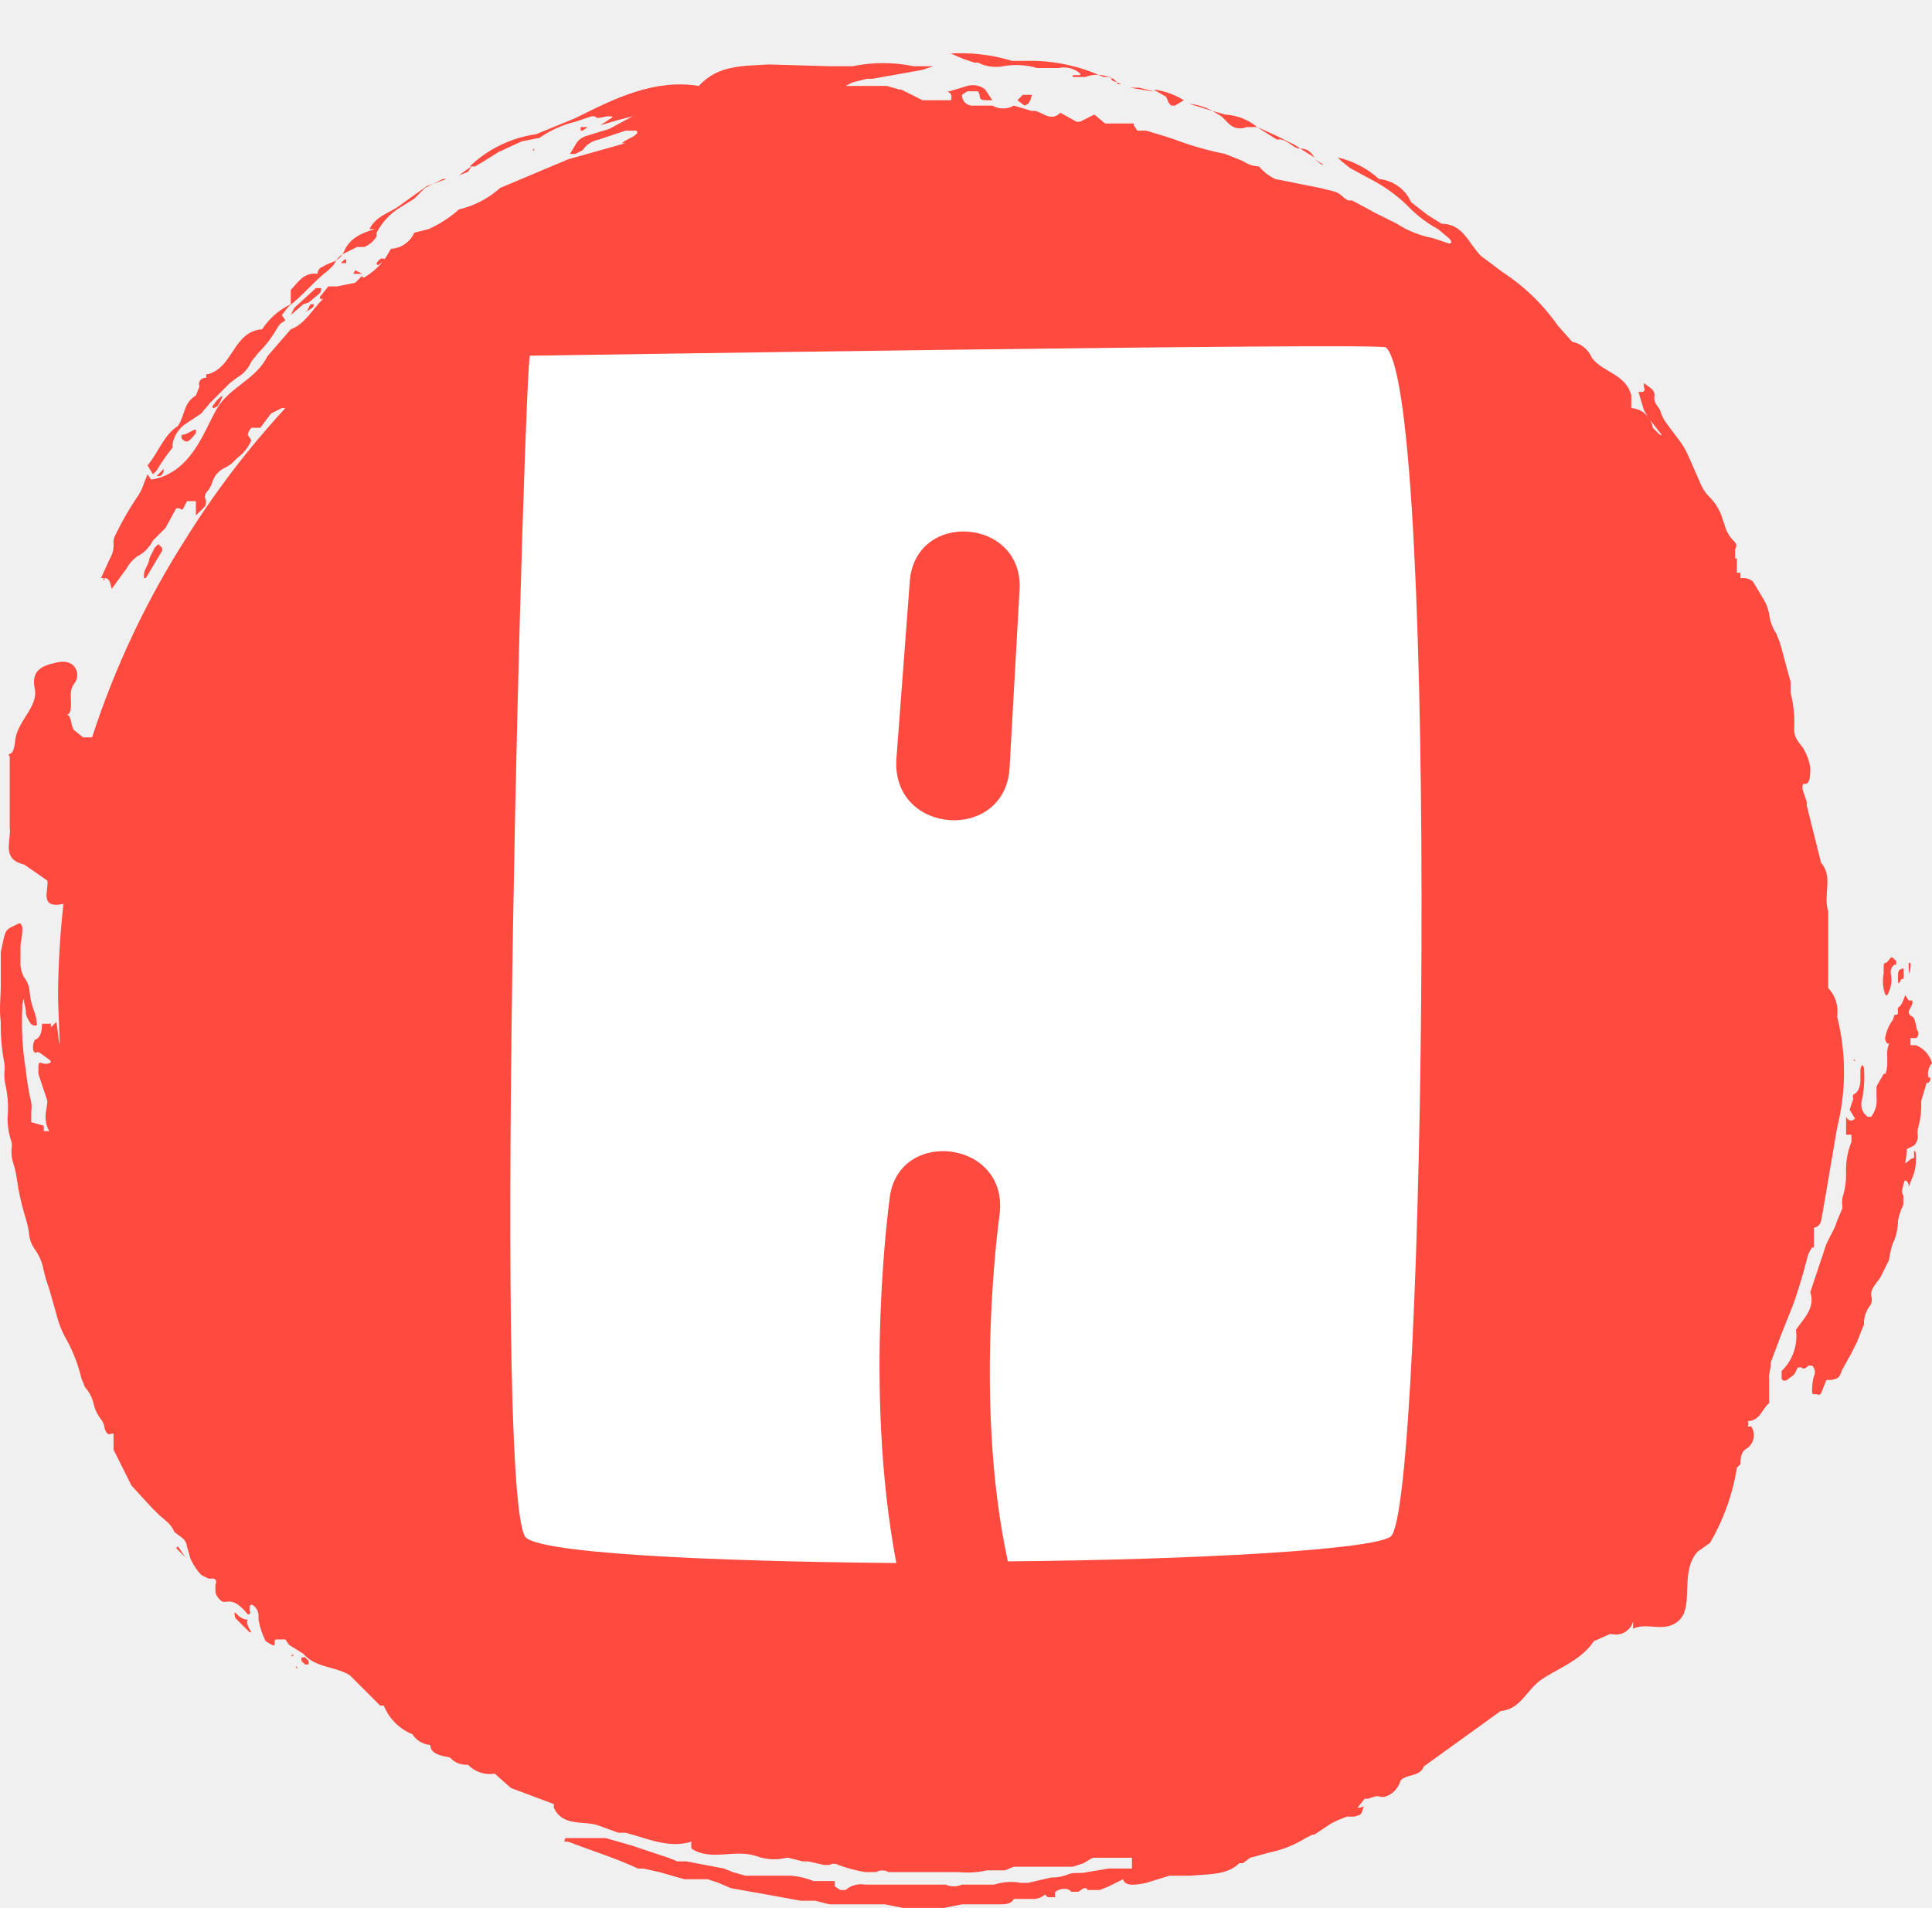
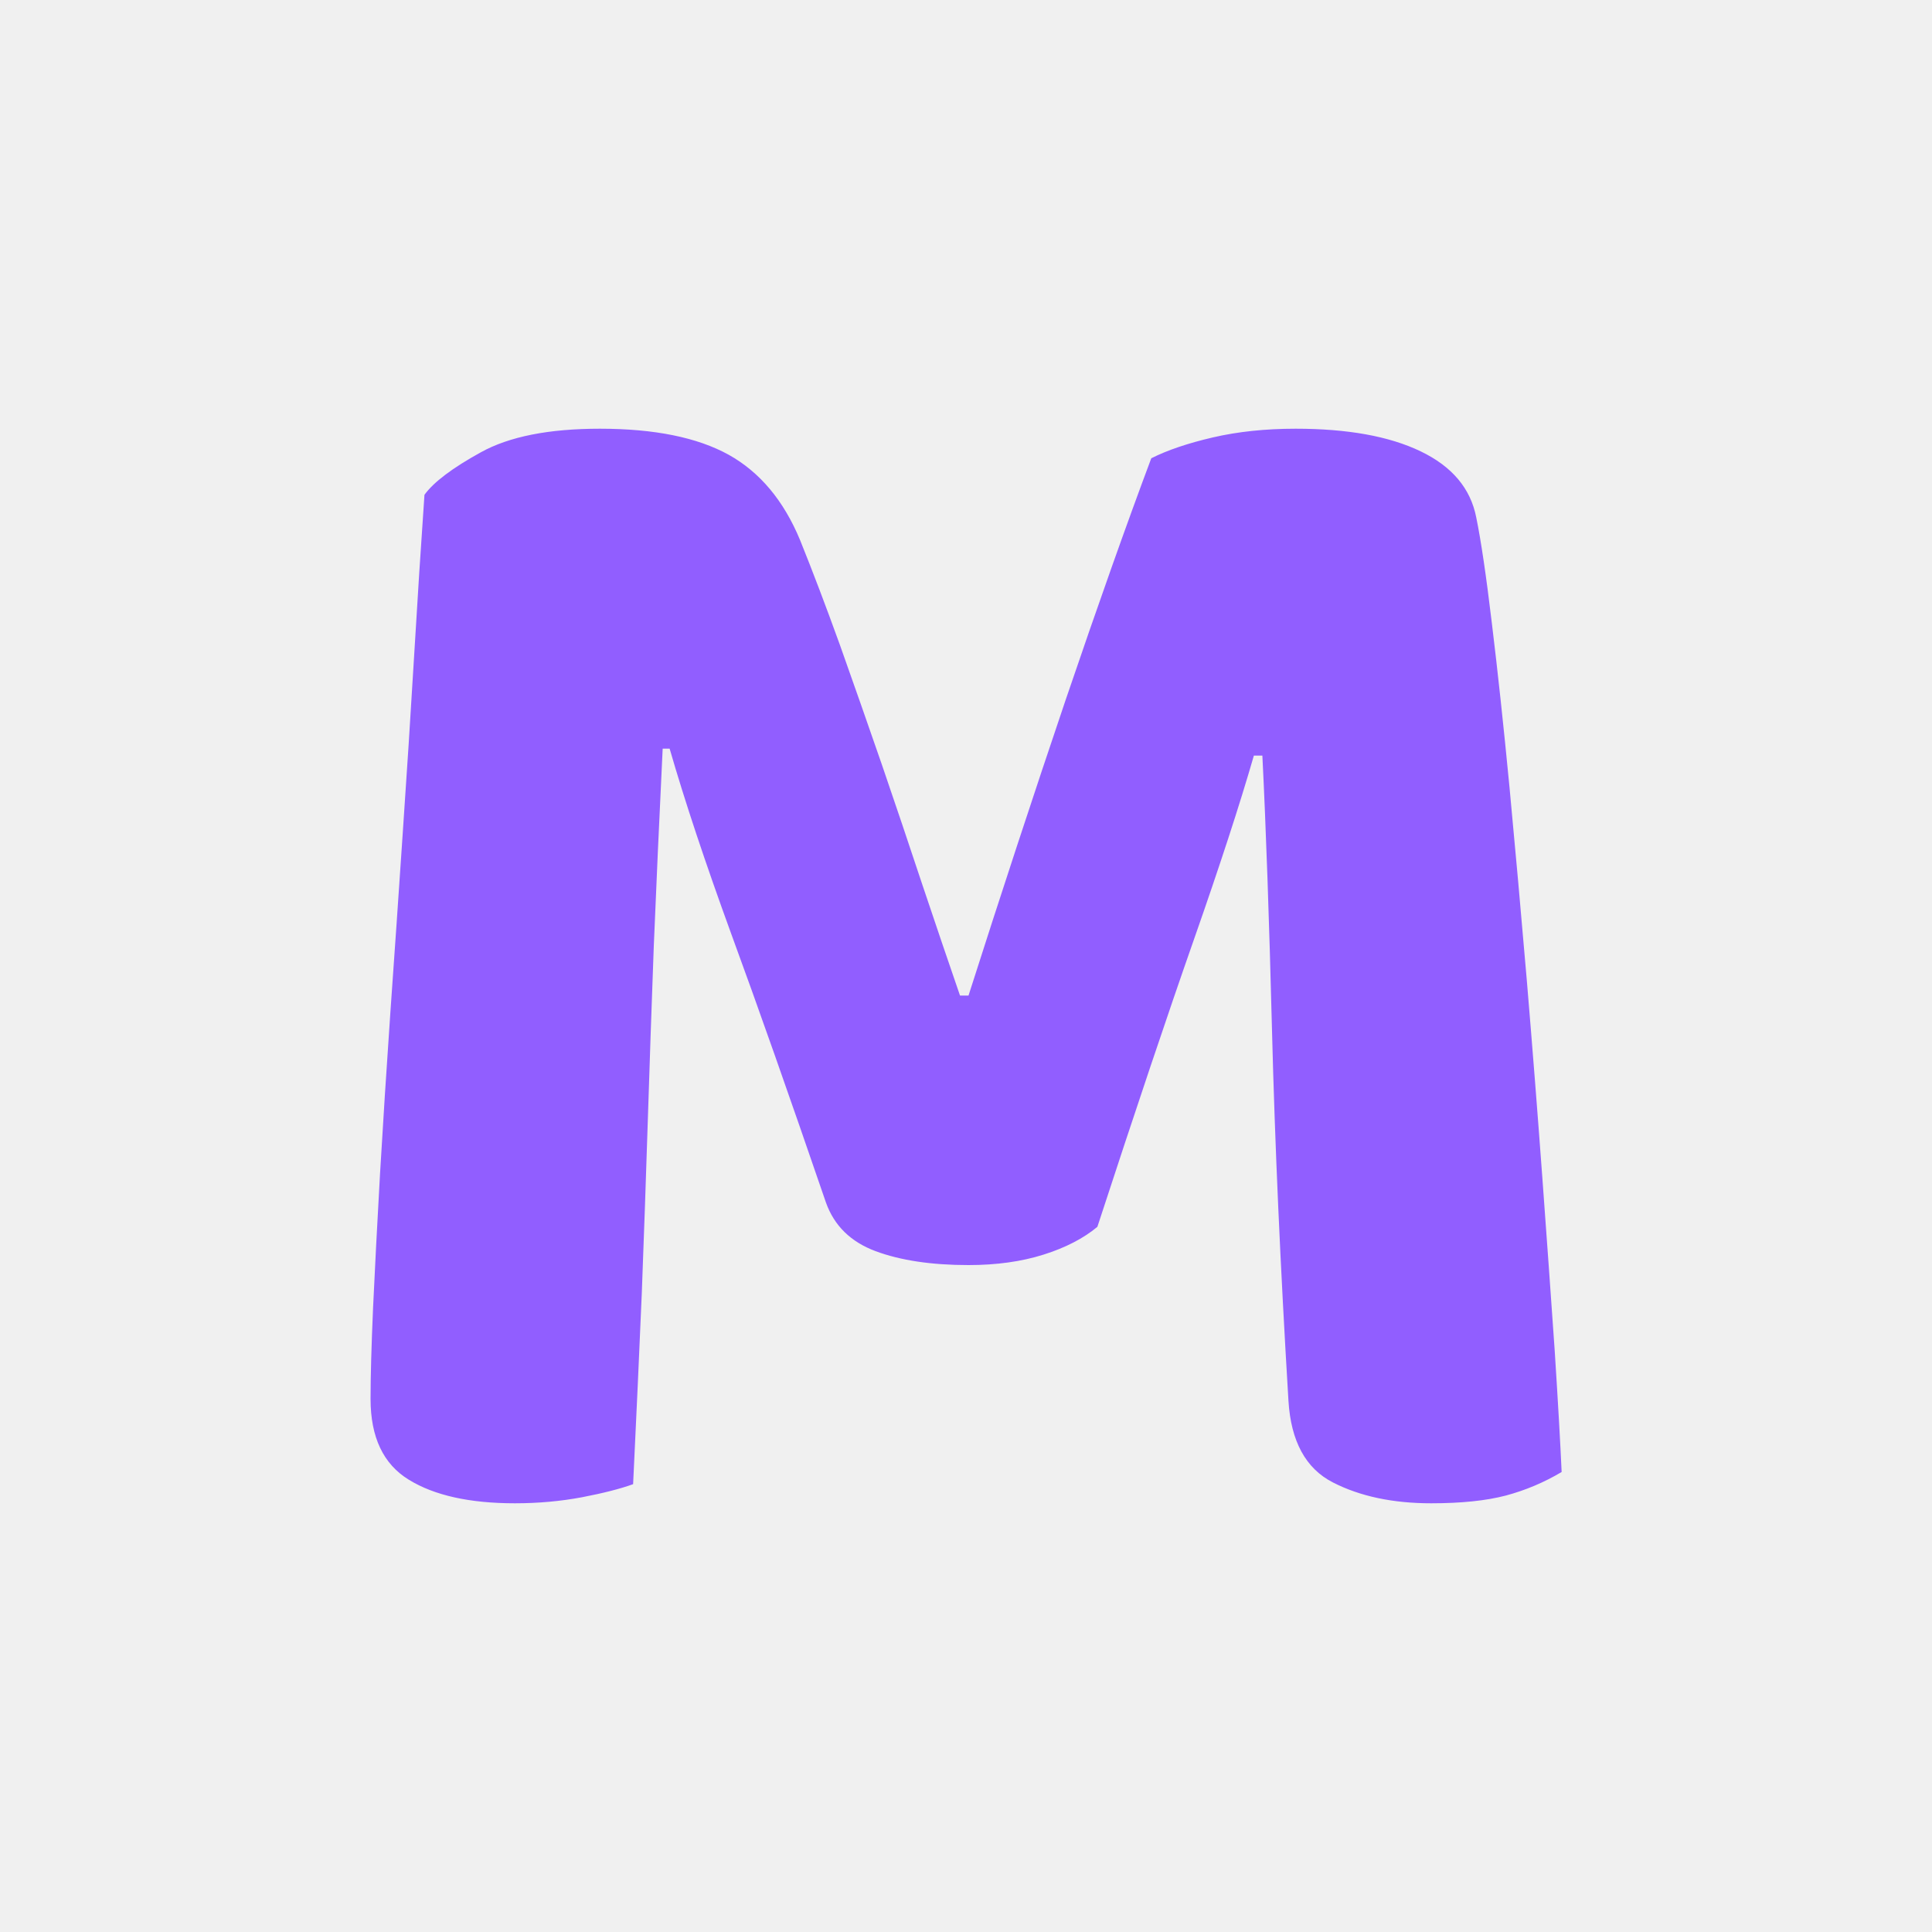
- <svg xmlns="http://www.w3.org/2000/svg" width="308.761" height="304.916" viewBox="0 0 106.008 104.687" class="css-1j8o68f" version="1.1" id="svg23">
-   <defs id="SvgjsDefs2684" />
-   <g id="SvgjsG2685" featurekey="rootContainer" transform="matrix(0.9820593,0,0,0.9820593,-0.05456052,0)" fill="#ff4a3f">
-     <g id="g17">
-       <path d="M19.8 15.3h.5l-.4-.2zm.5.1zm.8-.7c0 .1 0 .1.1.1l.4-.3c-.2-.1-.3-.1-.5.2zm.4-.2zm-4.1 2.3zm-.2.6l.3-.2c.1-.1.1-.2.1-.2h-.2l-.2.4c-.1-.1-.1 0 0 0zm2.2-2.9h-.1l-.2.2h.3zm-2.1 2.4l.6-.5c.1-.1.1-.2.1-.3h-.3l-1.2 1.1-.2.4.7-.6zm-1.1.8z" id="path3" />
-       <path d="M9.7 25v-.2a1.7 1.7 0 0 1 .7-1.1l.9-.6.5-.6.7-.7.4-.4.4-.3a1.9 1.9 0 0 0 .8-.9l.4-.5a5.9 5.9 0 0 0 1-1.3l.2-.3.3-.2-.2-.3.4-.5c.8-.6 1.4-1.4 2.2-2l.3-.3a1.4 1.4 0 0 1 .5-.6l.8-.4h.4a1.4 1.4 0 0 0 .7-.6V13a3.5 3.5 0 0 1 1.3-1.4l.8-.5.2-.2.4-.4 1-.5h.2l-1.1.4-1.4 1c-.6.5-1.4.6-1.8 1.4h.3c-.7.2-1.4.5-1.7 1.2s-.8.6-1.2.9a.4.4 0 0 0-.3.4c-.8-.1-1.1.5-1.5.9v.8a3.9 3.9 0 0 0-1.6 1.4c-1.6.1-1.6 2.1-3 2.5h-.1a.2.2 0 0 0 0 .2c-.3 0-.5.2-.4.5l-.2.5c-.7.4-.6 1.1-1 1.7-.8.5-1.1 1.5-1.7 2.2l.3.5.2-.2a11.6 11.6 0 0 1 .9-1.3zM53.9 3.3l.6.2h.2a2.2 2.2 0 0 0 1.4.2 4.1 4.1 0 0 1 1.9.1h1.2a1.4 1.4 0 0 1 1.2.3.1.1 0 0 1 0 .1H60a.1.1 0 0 0 0 .1h.7a1.8 1.8 0 0 1 1.3 0c.2 0 .1.1.2.2l.5.2h-.2c-.2-.4-.5-.4-.8-.4a9.7 9.7 0 0 0-4.3-.9h-.8A9.8 9.8 0 0 0 53 3h.2zm7.3 3.1zM50.3 4.7zm10.9 1.7h.2-.2zM19 14.7zm32.1-10zm17.6 2.2a.9.9 0 0 0 1 .2h.6a3.1 3.1 0 0 0-1.8-.7l-.7-.2.5.3zm-3.4-1.3c0 .1.1.2.2.3h.2l.5-.3a4.2 4.2 0 0 0-1.7-.6l.7.4zm7.4 2.7l.8.5c-.2-.3-.4-.5-.8-.5z" id="path5" />
-       <path d="M99 76.1l.6-1.6.6-1.5c.2-.5.6-1.8.8-2.6a1.7 1.7 0 0 1 .3-.7h.1v-1.1c.5-.1.4-.6.5-.9l.8-4.7a12.7 12.7 0 0 0 0-6.2 1.9 1.9 0 0 0-.5-1.6v-4.3c-.3-.9.3-1.9-.4-2.7L101 45a.4.4 0 0 0 0-.2l-.2-.6a.5.5 0 0 1 0-.4h.1c.3 0 .3-.5.3-.9a3 3 0 0 0-.4-1.1l-.3-.4a1.1 1.1 0 0 1-.2-.7 6.7 6.7 0 0 0-.2-2v-.6c-.2-.7-.4-1.5-.6-2.2l-.2-.5a2.5 2.5 0 0 1-.4-1.1 2.5 2.5 0 0 0-.3-.8l-.6-1a.8.8 0 0 0-.6-.2h-.1V32h-.2v-.8H97V31a.4.4 0 0 0 0-.1v-.2c.1-.2.1-.3-.1-.5a1.8 1.8 0 0 1-.4-.6l-.2-.6a2.9 2.9 0 0 0-.7-1.2 2.2 2.2 0 0 1-.5-.7l-.7-1.6a4.3 4.3 0 0 0-.6-1l-.6-.8a2.4 2.4 0 0 1-.4-.8l-.2-.3a.6.6 0 0 1-.1-.5.5.5 0 0 0-.2-.4l-.4-.3v.2c.1.2 0 .3-.1.3h-.2l.3 1 .3.5.7.9h-.1l-.2-.2-.2-.2a1.3 1.3 0 0 0-1.2-1.1v-.7c-.3-1.2-1.6-1.3-2.2-2.1a1.5 1.5 0 0 0-1.1-.9l-.8-.9a11.3 11.3 0 0 0-3.1-3l-.8-.6-.4-.3c-.7-.7-1-1.8-2.2-1.8l-.8-.5-.9-.7a2.2 2.2 0 0 0-1.8-1.3 5.1 5.1 0 0 0-2.3-1.2l.2.2.5.4 1.3.7a8.5 8.5 0 0 1 2.1 1.6 6.8 6.8 0 0 0 1.5 1.1l.6.5c.1.1.2.2.1.3H81l-.9-.3a5.6 5.6 0 0 1-2-.8l-1.2-.6-1.3-.7h-.2c-.3-.1-.4-.4-.8-.5l-.8-.2-2.5-.5a2.6 2.6 0 0 1-.9-.7 1.7 1.7 0 0 1-.9-.3l-1-.4a18.1 18.1 0 0 1-2.8-.8l-.6-.2-1-.3h-.5l-.2-.3v-.1h-1.6l-.6-.5-.4.2-.4.2h-.2l-.9-.5c-.6.6-1.1-.2-1.6-.1l-1-.3a1.2 1.2 0 0 1-1.2 0h-1.2a.6.6 0 0 1-.5-.6l.3-.2h.6a.7.7 0 0 1 .1.3c0 .2.2.2.5.2h.2l-.4-.6a1.1 1.1 0 0 0-1-.2l-1 .3H53c.3.2.2.3.2.5h-1.6l-.4-.2-.8-.4h-.1l-.7-.2h-2.3l.4-.2.8-.2h.3l1.7-.3 1.1-.2.6-.2h-1.1a8.4 8.4 0 0 0-3.4 0h-1.3L43 3.6c-1.4.1-2.8 0-3.9 1.2-2.5-.4-4.7.7-6.9 1.8l-2.2.9a6.7 6.7 0 0 0-3.7 1.8h.3l.5-.3.8-.5 1.3-.6 1-.2a6 6 0 0 1 2-.9l.9-.3h.2c.1.2.5 0 .7 0h.2c.1 0 .1.1 0 .1l-.6.4 1-.3.8-.2-1.3.7-1.3.4a1 1 0 0 0-.6.5l-.3.5h.3l.4-.2a1.4 1.4 0 0 1 .9-.6l1.5-.5h.5a.1.1 0 0 1 .1.2c-.2.2-.6.3-.8.5h.2l-3.2.9-3.8 1.6a5.2 5.2 0 0 1-2.3 1.2 6.6 6.6 0 0 1-1.7 1.1l-.8.2a1.5 1.5 0 0 1-1.3.9l-.3.5a3.7 3.7 0 0 1-1.2 1.1h-.1v-.1l-.2.2-.2.2-1 .2h-.5l-.4.5c-.1.1-.1.2 0 .2h.1c-.6.6-1 1.4-1.8 1.7L15 19.9c-.6 1.2-1.8 1.6-2.6 2.6s-1.4 3.9-3.9 4.3l-.2-.3-.2.5a2.7 2.7 0 0 1-.4.8 16.9 16.9 0 0 0-1.2 2.1.8.8 0 0 0-.1.5 1.4 1.4 0 0 1-.2.8l-.5 1.1h.2c.3 0 .3.3.4.6l.8-1.1a2.2 2.2 0 0 1 .6-.7 2 2 0 0 0 .9-.9l.3-.3.4-.4.6-1.1h.2c.1.1.1.1.2 0l.2-.4h.5v.8l.5-.5a.5.5 0 0 0 0-.5.4.4 0 0 1 .1-.3 1.5 1.5 0 0 0 .3-.5 1.3 1.3 0 0 1 .8-.9l.3-.2.3-.3a2.4 2.4 0 0 0 .8-1l-.2-.3c0-.1.1-.3.2-.4h.5l.6-.8.6-.3h.2a48.8 48.8 0 0 0-5.5 7.2h-.1.1a48.4 48.4 0 0 0-5.3 11.2h-.5l-.5-.4c-.2-.2-.1-.7-.4-.9h.1c.3-.5-.1-1.2.3-1.7s.1-1.4-.9-1.2-1.5.5-1.3 1.5-1 1.8-1.1 2.9-.5.5-.3.9v3.9c.1.8-.5 1.8.8 2.1l1.3.9c.1.5-.5 1.6.9 1.3a49.2 49.2 0 0 0-.3 5c0 1.1.1 2.2.1 3.3v-.4c-.1-.4-.1-.8-.2-1.3l-.3.3v-.2h-.5c0 .5-.1.8-.4.9a.9.9 0 0 0-.1.5c0 .1.1.3.2.2s.4.2.7.4-.2.3-.4.2-.2.1-.2.3v.3l.5 1.5c0 .3-.1.6-.1.9a1.7 1.7 0 0 0 .2.8h-.3v-.3l-.7-.2v-.6a1.5 1.5 0 0 0 0-.5 14.6 14.6 0 0 1-.3-1.8 16.6 16.6 0 0 1-.2-3.5.9.9 0 0 1 .1-.5v.2a2.9 2.9 0 0 1 .1.5.8.8 0 0 0 .1.4c.1.2.2.4.4.4s.1-.1.1-.2a2.1 2.1 0 0 0-.1-.5 4.2 4.2 0 0 1-.3-1.3 1.5 1.5 0 0 0-.3-.7 1.6 1.6 0 0 1-.2-.9v-.8c0-.3.1-.6.1-.9a.5.5 0 0 0-.1-.4h-.1c-.8.4-.7.2-1 1.6V55c0 .7-.1 1.4 0 2.1a10.8 10.8 0 0 0 .2 2.3 1.8 1.8 0 0 1 0 .5 3.1 3.1 0 0 0 .1.9 5.9 5.9 0 0 1 .1 1.3 3.9 3.9 0 0 0 .2 1.7 1.2 1.2 0 0 1 0 .4 2.1 2.1 0 0 0 .1.8 4.9 4.9 0 0 1 .2.9 14 14 0 0 0 .5 2.2 5 5 0 0 1 .2 1 1.7 1.7 0 0 0 .3.7 2.9 2.9 0 0 1 .5 1.2 8.5 8.5 0 0 0 .3 1l.4 1.4a5.4 5.4 0 0 0 .6 1.5 8.5 8.5 0 0 1 .8 2.1l.2.5a2.1 2.1 0 0 1 .5 1 2.1 2.1 0 0 0 .4.8 1 1 0 0 1 .2.5c.1.3.2.4.4.3h.1v.9l.5 1 .5 1 1.1 1.2.4.4c.3.3.7.5.9 1l.4.3a.7.7 0 0 1 .3.5l.2.7a3.3 3.3 0 0 0 .6.9l.4.2h.3a.2.2 0 0 1 .1.3 2.5 2.5 0 0 0 0 .5.9.9 0 0 0 .4.5h.2c.4-.1.8.2 1.2.7h.1c0-.1.1-.1 0-.2v-.2c0-.1.1-.2.2-.1a.7.7 0 0 1 .3.6v.2a4.3 4.3 0 0 0 .4 1.2c.5.3.5.3.5.1s0-.2.2-.2h.4l.2.3.8.5c.7.8 1.8.7 2.6 1.2l1.7 1.7h.2a2.9 2.9 0 0 0 1.6 1.6 1.3 1.3 0 0 0 1 .6c0 .5.6.6 1.1.7a1.2 1.2 0 0 0 .8.4h.2a1.7 1.7 0 0 0 1.5.5l.9.8 2.4.9v.2c.5 1.1 1.7.7 2.5 1l1.1.4h.4c1.2.3 2.4.9 3.7.5a.7.7 0 0 0 0 .4c1.1.7 2.4 0 3.6.4a2.9 2.9 0 0 0 1.7.1h.1l.8.2h.3l.9.2h.3a.5.5 0 0 1 .5 0 7.9 7.9 0 0 0 1.5.4h.6a.7.7 0 0 1 .7 0h3.9a5 5 0 0 0 1.6-.1h1l.5-.2H60l.6-.2.5-.3h2.2v.6H62l-1.2.2c-.4.1-.7 0-1 .1a2.4 2.4 0 0 1-1 .2l-1.3.3h-.4a3.1 3.1 0 0 0-1.5.1h-1.8a1.1 1.1 0 0 1-.9 0h-4.5a1.3 1.3 0 0 0-1.1.3H47l-.3-.2v-.3h-1.2a4.1 4.1 0 0 0-1.3-.3h-2.5l-.7-.2-.5-.2-2.1-.4h-.5l-.5-.2-2.1-.7-1.4-.4h-2.2c-.1 0-.1.1-.1.2h.2c1.3.5 2.6.9 3.9 1.5h.3l.9.2 1.4.4h1.3l.6.2.7.3 1.7.3 1.1.2 1.1.2h.8l.8.2h3.1l1 .2h2.3l1-.2H56c.4 0 .6-.1.7-.3h1a1 1 0 0 0 .8-.3c-.1.1 0 .1.1.2h.4v-.2c0-.1 0-.1.2-.2s.6-.1.7.1h.4l.3-.2c.2 0 .2 0 .2.1h.7l.5-.2.8-.4c.1.3.4.4 1.3.2l1.3-.4h1.2c.9-.1 2 0 2.7-.7h.2l.4-.3 1.1-.3a6.1 6.1 0 0 0 2-.8l.4-.2h.1l.9-.6.4-.2.5-.2h.4c.4-.1.4-.1.5-.4s0-.1-.2-.1h-.1l.4-.5h.2c.3-.1.5-.2.7-.1h.2a1.3 1.3 0 0 0 .9-.9c.3-.4 1.1-.2 1.3-.8l4.3-3.1c1.1-.1 1.4-1.1 2.2-1.7s2.3-1.1 3-2.2l.9-.4h.1a1 1 0 0 0 1.2-.7v.4c.8-.4 1.8.3 2.6-.5s0-2.7 1-3.8l.7-.5a12.1 12.1 0 0 0 1.5-4.2l.2-.2c0-.3 0-.7.4-.9a.9.9 0 0 0 .2-1.2h-.2a.3.3 0 0 0 0-.3c.7 0 .8-.7 1.2-1V77a.5.5 0 0 1 0-.2 3.8 3.8 0 0 0 .1-.7zM5.9 32.2z" id="path7" />
-       <path d="M26.4 9.3l-.3.2-.4.3.5-.2zm6.1-2h.1l.3-.2h-.4zm-2.6 1l-.1.1h.1v-.1zm-1.5 1.4zm1.3-.2zm-6.3 3.1zM9.2 26.2l-.4.4H9a.4.4 0 0 0 .2-.4zm3-3.5a2.1 2.1 0 0 0 .3-.6 1.5 1.5 0 0 0-.5.5c-.1.1-.1.2 0 .2zM11 24.2V24c-.2 0-.5.3-.8.3v.2c.3.3.4.2.8-.3zm3 66.2zM73.9 9.2h.1l-.5-.3zm-2.5-1.4c.5-.1.8.4 1.2.5h.1l-.3-.2-1-.5-1.1-.5.3.2zM52.8 3.1zm11.7 2h-.1l-1.2-.2h.5zm2 .7l1.3.4a3.3 3.3 0 0 0-1.3-.4zm-9 0a1 1 0 0 0 .2-.5h-.5l-.3.3.4.3zm9 1.6zM49.9 4.2zm2.9.7zM48.5 4zm13.8 2.1a.5.5 0 0 0 0 .1zm44.8 52.3h-.3V58h.3c.1 0 .2-.3.1-.4s-.1-.7-.3-.8a.3.3 0 0 1-.2-.3l.2-.4a.4.4 0 0 0 0-.2h-.2l-.2-.3c-.1.3-.2.6-.4.7a.5.5 0 0 0 0 .2c0 .1 0 .2-.1.2h-.1a1.1 1.1 0 0 1-.1.3 2.3 2.3 0 0 0-.4.9.4.4 0 0 0 .1.4h.1a1.7 1.7 0 0 0-.1.8v.4a1.8 1.8 0 0 1-.1.5h-.1l-.4.7v.6a1.5 1.5 0 0 1-.3 1.1h-.2l-.2-.2a.9.9 0 0 1-.1-.8 6.5 6.5 0 0 0 .1-1.7c0-.1-.1-.2-.1-.2a.5.5 0 0 0-.1.3v.6c0 .2-.1.6-.3.7s-.1.2-.1.3l-.2.6.3.5c-.2.2-.4.1-.5-.1v1h.3v.4a4.2 4.2 0 0 0-.3 1.4 3.3 3.3 0 0 0 0 .4 4 4 0 0 1-.2 1.3 2 2 0 0 0 0 .6l-.3.7a3.2 3.2 0 0 1-.3.7l-.3.6-.9 2.7c.3.9-.4 1.5-.8 2.1a2.7 2.7 0 0 1-.8 2.3v.4c0 .1.1.2.3.1l.4-.3.2-.4h.2c.1.1.2.1.4-.1h.2a.5.5 0 0 1 .1.6 2.9 2.9 0 0 0-.1.8c0 .1 0 .2.1.2h.2c.1.1.2 0 .3-.3l.2-.5h.3c.4-.1.4-.1.6-.6l.5-.9.3-.6.4-1a1.6 1.6 0 0 1 .3-1 .6.6 0 0 0 .1-.6c0-.2 0-.3.2-.6l.3-.4.5-1a4.7 4.7 0 0 1 .2-.9 3 3 0 0 0 .3-1.3 3.8 3.8 0 0 1 .3-.9v-.5c-.1-.2-.1-.2 0-.6s.1-.2.2-.2a.4.4 0 0 1 .1.3l.2-.5a2.3 2.3 0 0 0 .2-.9v-.3c0-.1 0-.3-.1-.3v.4c-.2 0-.3.2-.5.3a6.4 6.4 0 0 0 .1-.8l.4-.2a.7.7 0 0 0 .2-.6 1.4 1.4 0 0 1 0-.3 4.8 4.8 0 0 0 .2-1.4v-.2l.3-1h.1a.3.3 0 0 0 .1-.3h-.1a.9.9 0 0 1 .2-.8 1.5 1.5 0 0 0-.9-1zm-1.2 7.8zm-.2-9.9zm0 0zM9.1 30.8a.3.3 0 0 0 0-.2l-.2-.2-.2.2-.3.6c0 .3-.3.6-.3.9v.2h.1zm96.3 24.8h.1a1.7 1.7 0 0 0 .2-1.2.5.5 0 0 1 .2-.5h.1v-.2l-.2-.2h-.1c-.1.1-.2.3-.3.3s-.1.1-.1.3v.3a2.2 2.2 0 0 0 .1 1.2zM13.2 90.1c-.1 0 0 .2 0 .3l.8.8h.1c-.2-.3-.3-.6-.2-.7a.9.9 0 0 1-.5-.2zm.8.3zm92.3-35.7h.1a2 2 0 0 0 0-.6c-.3.1-.3.1-.3.6s.1.1.2 0z" id="path9" />
-       <path d="M106.7 62a.6.6 0 0 0 .1-.5c0-.1-.1-.2-.1-.1h-.2v.2c0 .4.1.5.2.4zm.1-8.2h-.1v.6a1 1 0 0 0 .1-.6zM17.1 92.6h-.2v.2l.2.2h.2v-.2zm86.6-33.3c0-.1 0-.1-.1-.1zM9.9 86.5l.5.5-.4-.6z" id="path11" />
-       <circle cx="10.5" cy="87.1" transform="rotate(-24.8 10.4 87.159)" id="circle13" />
-       <path d="M9.7 30.1h-.1v.2-.2h.1zm83.2-6.6l-.2-.3h-.1zm-14.7 77.1zM5.9 32.2zm-.1.2a.3.3 0 0 0 .1-.2v.2zm1.9-4.9zM61.5 2.4zm42.8 58.2v.1-.1zM16.4 92.5h-.1c.1.1.2 0 .1-.1zm.2.7h.1l-.1-.1v.1zm73.9-71.3zm15.2 34.4zM14.6 91.7zm92.1-37zm-.8 11.4zM34.6 0z" id="path15" />
-     </g>
-   </g>
-   <g id="SvgjsG2686" featurekey="nameFeature-0" transform="matrix(2.284354,0,0,2.284354,27.98006,-5.60952)" fill="#ffffff">
-     <path d="M9.6 16.48 l-0.32 4.24 c-0.08 1.8 2.6 1.96 2.72 0.2 l0.24 -4.28 c0.12 -1.76 -2.56 -1.96 -2.64 -0.16 z M0.48 11 l0 0 c0.04 0 20.48 -0.32 20.56 -0.2 c1.28 1.12 0.96 27.8 0.12 28.56 c-0.4 0.32 -4.64 0.56 -9.2 0.6 c-0.84 -3.84 -0.2 -8.32 -0.2 -8.32 c0.24 -1.8 -2.44 -2.12 -2.64 -0.4 c0 0.04 -0.64 4.52 0.16 8.76 c-4.56 -0.04 -8.68 -0.24 -8.92 -0.64 c-0.8 -1.44 0 -28.28 0.12 -28.36 z" id="path20" />
-   </g>
+ <svg xmlns="http://www.w3.org/2000/svg" width="256" height="256" viewBox="0 0 100 100">
+   <path fill="#915eff" d="M56.80 63.50L56.80 63.50Q55.72 64.40 54.01 64.94Q52.30 65.48 50.13 65.48L50.13 65.48Q47.26 65.48 45.32 64.76Q43.39 64.04 42.75 62.24L42.75 62.24Q39.88 53.87 37.85 48.34Q35.83 42.80 34.66 38.75L34.66 38.75L34.30 38.75Q34.03 44.33 33.84 48.97Q33.67 53.60 33.53 58.01Q33.39 62.42 33.22 66.92Q33.03 71.42 32.77 76.82L32.77 76.82Q31.78 77.18 30.11 77.50Q28.45 77.81 26.65 77.81L26.65 77.81Q23.14 77.81 21.16 76.59Q19.18 75.38 19.18 72.41L19.18 72.41Q19.18 70.70 19.31 67.69Q19.45 64.67 19.67 60.76Q19.90 56.84 20.21 52.34Q20.53 47.84 20.84 43.21Q21.16 38.57 21.43 34.03Q21.70 29.48 21.97 25.61L21.97 25.61Q22.69 24.62 24.89 23.41Q27.09 22.19 31.05 22.19L31.05 22.19Q35.28 22.19 37.72 23.54Q40.14 24.89 41.41 27.95L41.41 27.95Q42.39 30.38 43.48 33.40Q44.55 36.41 45.64 39.56Q46.72 42.71 47.75 45.82Q48.79 48.92 49.69 51.53L49.69 51.53L50.13 51.53Q52.66 43.61 55.17 36.19Q57.70 28.76 59.59 23.72L59.59 23.72Q60.84 23.09 62.78 22.64Q64.72 22.19 67.06 22.19L67.06 22.19Q71.10 22.19 73.53 23.36Q75.97 24.53 76.41 26.78L76.41 26.78Q76.78 28.58 77.22 32.27Q77.67 35.96 78.13 40.73Q78.58 45.50 79.03 50.77Q79.47 56.03 79.83 60.94Q80.19 65.84 80.47 69.89Q80.73 73.94 80.83 76.19L80.83 76.19Q79.47 77 77.94 77.41Q76.41 77.81 74.08 77.81L74.08 77.81Q71.10 77.81 68.99 76.73Q66.88 75.65 66.69 72.50L66.69 72.50Q66.06 62.06 65.84 53.38Q65.62 44.69 65.34 39.11L65.34 39.11L64.90 39.11Q63.81 42.89 61.79 48.65Q59.77 54.41 56.80 63.50Z" />
</svg>
